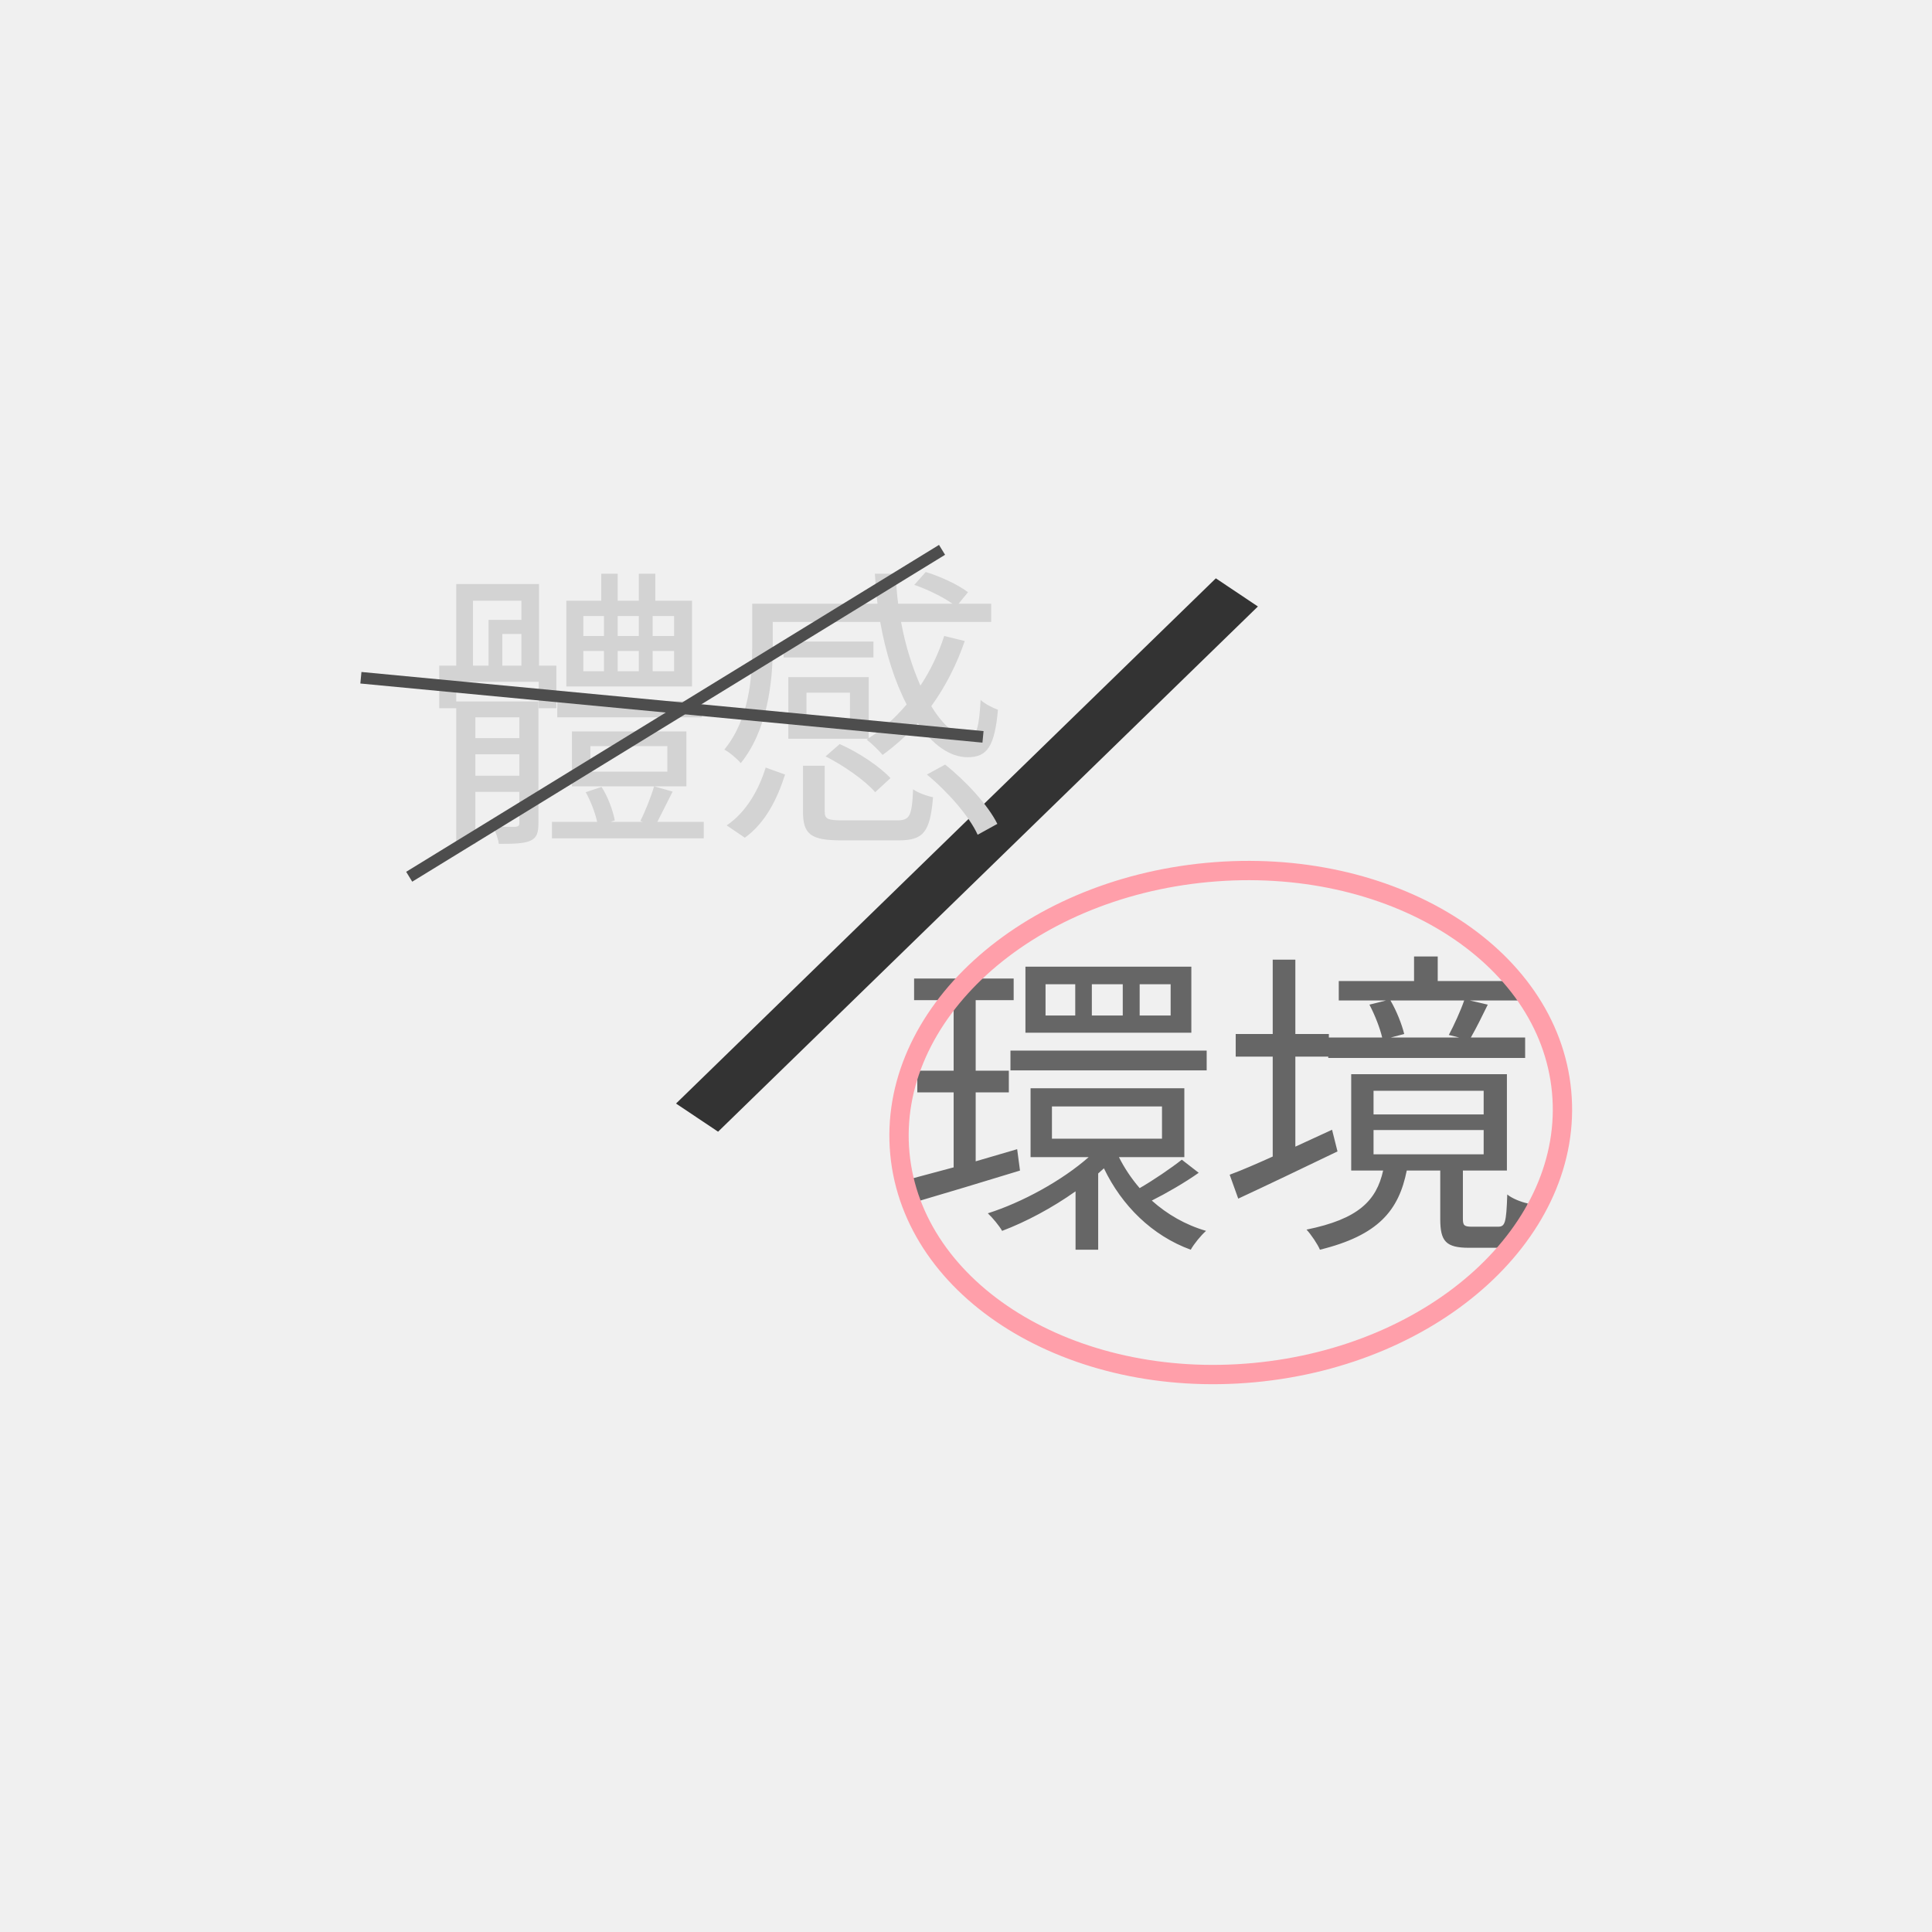
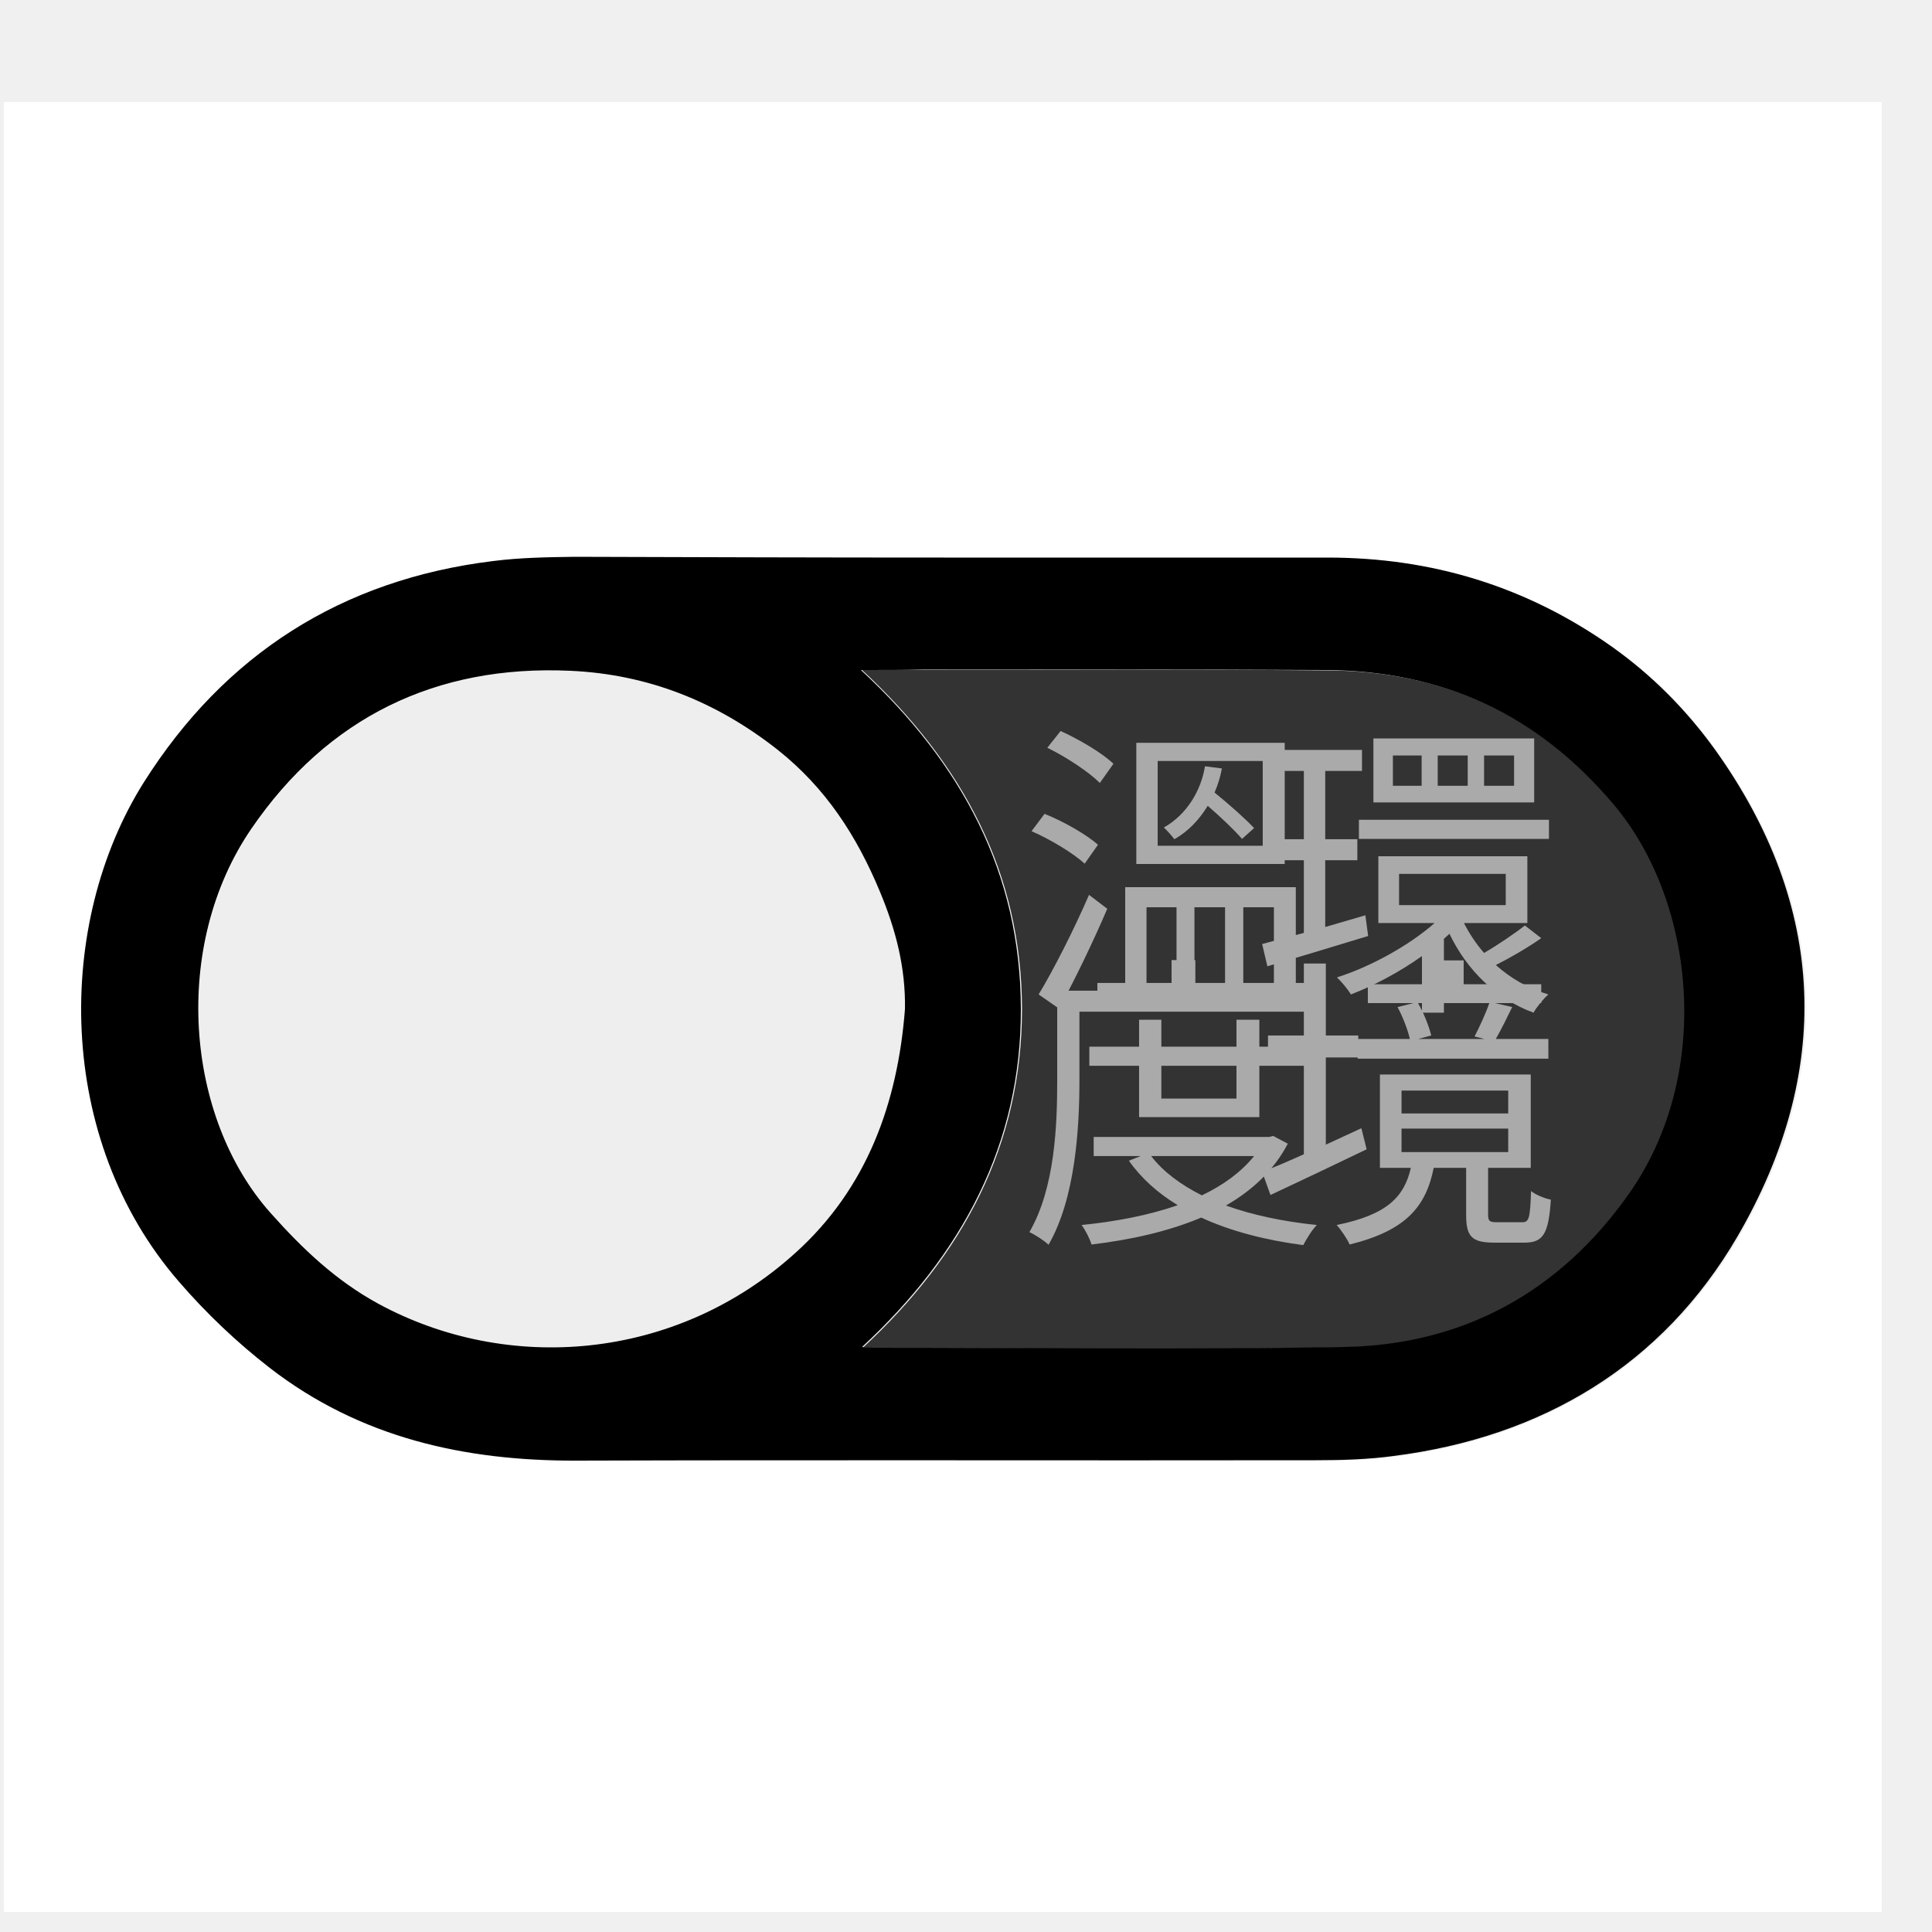
<svg xmlns="http://www.w3.org/2000/svg" version="1.1" id="圖層_1" x="0px" y="0px" viewBox="0 0 500 500" style="enable-background:new 0 0 500 500;" xml:space="preserve">
  <style type="text/css">
- 	.st0{fill:#333333;}
- 	.st1{font-family:'takumi-syokeifont-B';}
- 	.st2{font-size:267.035px;}
- 	.st3{fill:#D3D3D3;}
- 	.st4{font-size:75.984px;}
- 	.st5{fill:#666666;}
- 	.st6{font-size:82.575px;}
- 	.st7{fill:none;stroke:#FF9FAA;stroke-width:5;stroke-miterlimit:10;}
- 	.st8{fill:none;stroke:#4D4D4D;stroke-width:3;stroke-miterlimit:10;}
+ 	.st0{fill:#FFFFFF;}
+ 	.st1{fill:#333333;}
+ 	.st2{fill:#EEEEEE;}
+ 	.st3{fill:#AAAAAA;}
+ 	.st4{font-family:'JasonHandwriting3';}
+ 	.st5{font-size:80px;}
+ 	.st6{letter-spacing:-20;}
</style>
-   <text transform="matrix(0.4739 0.3172 -0.5562 0.8311 173.6885 284.7485)" class="st0 st1 st2">/</text>
-   <text transform="matrix(1 0 0 1 109.0317 212.3135)" class="st3 st1 st4">體感</text>
-   <text transform="matrix(1 0 0 1 232.8501 316.8145)" class="st5 st1 st6">環境</text>
-   <ellipse transform="matrix(0.9957 -9.308748e-02 9.308748e-02 0.9957 -25.659 30.9097)" class="st7" cx="318.5" cy="290.5" rx="86" ry="65" />
-   <line class="st8" x1="105.9" y1="226.9" x2="243.8" y2="142.3" />
-   <line class="st8" x1="93.4" y1="175.4" x2="254.4" y2="190.7" />
+   <g>
+     <path class="st0" d="M1,494.8C1,338.7,1,182.5,1,26.4c162,0,324,0,486,0c0,156.1,0,312.3,0,468.4C325,494.8,163,494.8,1,494.8z    M244.7,144.3c-31.9,0-63.8-0.1-95.6,0c-7,0-14.2,0.2-21.1,1.1c-39.1,4.8-69.5,24.2-90.4,57.3C14.7,239,14.6,295,46.8,332   c7,8.1,14.9,15.7,23.4,22.2c23.3,18,50.4,24.1,79.5,24c63.8-0.3,127.5-0.1,191.3-0.1c6.7,0,13.5-0.2,20.1-1.1   c38.5-4.9,69.5-23.6,88.9-56.7c24.8-42.4,23.5-85.5-5.9-126.3c-7.4-10.2-16-19-26.5-26.4c-22.2-15.7-46.7-23-73.6-23.1   C310.9,144.2,277.8,144.3,244.7,144.3z" />
+     <path class="st1" d="M223.1,173.4c6,0,10.8,0,15.6,0c35,0,69.9-0.2,104.9,0.1c30,0.2,54.6,11.4,74.4,34.9   c21.2,25.2,25.6,69.8,3.9,100.6c-17.7,25.2-42.8,39.2-73.9,39.7c-40.6,0.7-81.3,0.2-121.9,0.2c-0.6,0-1.3-0.1-2.7-0.2   c25.9-24,41.1-52.5,41.1-87.6C264.4,226.1,249.3,197.7,223.1,173.4z" />
+     <path class="st2" d="M234.5,261.2c-1.8,24.4-9.9,46.4-28.3,63.1c-31.1,28.3-74.7,31.3-108,13.2c-11-6-19.6-14.2-27.8-23.4   c-22.2-24.8-25.8-69.4-5-99.6c19.6-28.6,47.6-42.4,82.5-40.8c20,0.9,37.7,7.8,53.6,20.4C214,204,222,216.4,228,230.8   C232,240.5,234.6,250.5,234.5,261.2z" />
+   </g>
+   <text transform="matrix(1 0 0 1 263.9194 255.672)" class="st3 st4 st5 st6">溫環</text>
+   <text transform="matrix(1 0 0 1 263.9194 315.672)" class="st3 st4 st5 st6">度境</text>
+   <path d="M244.4,144.3c33.1,0,66.2,0,99.2,0c26.9,0,51.4,7.4,73.6,23.1c10.4,7.4,19.1,16.2,26.5,26.4c29.3,40.8,30.6,83.9,5.9,126.3  c-19.4,33.2-50.4,51.8-88.9,56.7c-6.6,0.9-13.4,1.1-20.1,1.1c-63.8,0.1-127.5-0.1-191.3,0.1c-29.1,0.1-56.1-5.9-79.5-24  c-8.5-6.6-16.4-14.1-23.4-22.2c-32.2-37-32.1-92.9-9.2-129.3c20.9-33.1,51.2-52.5,90.4-57.3c7-0.9,14.1-1,21.1-1.1  C180.7,144.2,212.5,144.3,244.4,144.3z M222.8,173.4c26.2,24.3,41.3,52.6,41.4,87.6c0.1,35.1-15.2,63.6-41.1,87.6  c1.4,0.1,2.1,0.2,2.7,0.2c40.7,0,81.3,0.5,121.9-0.2c31.1-0.5,56.1-14.4,73.9-39.7c21.7-30.8,17.3-75.4-3.9-100.6  c-19.8-23.5-44.3-34.6-74.4-34.9c-35-0.2-69.9-0.1-104.9-0.1C233.7,173.4,228.9,173.4,222.8,173.4z M234.2,261.2  c0.2-10.8-2.4-20.7-6.5-30.5c-6-14.4-14-26.8-26.5-36.7c-15.9-12.5-33.6-19.5-53.6-20.4c-34.9-1.6-62.9,12.2-82.5,40.8  c-20.8,30.3-17.2,74.8,5,99.6c8.2,9.2,16.8,17.4,27.8,23.4c33.3,18.1,76.9,15,108-13.2C224.3,307.6,232.3,285.6,234.2,261.2z" />
</svg>
